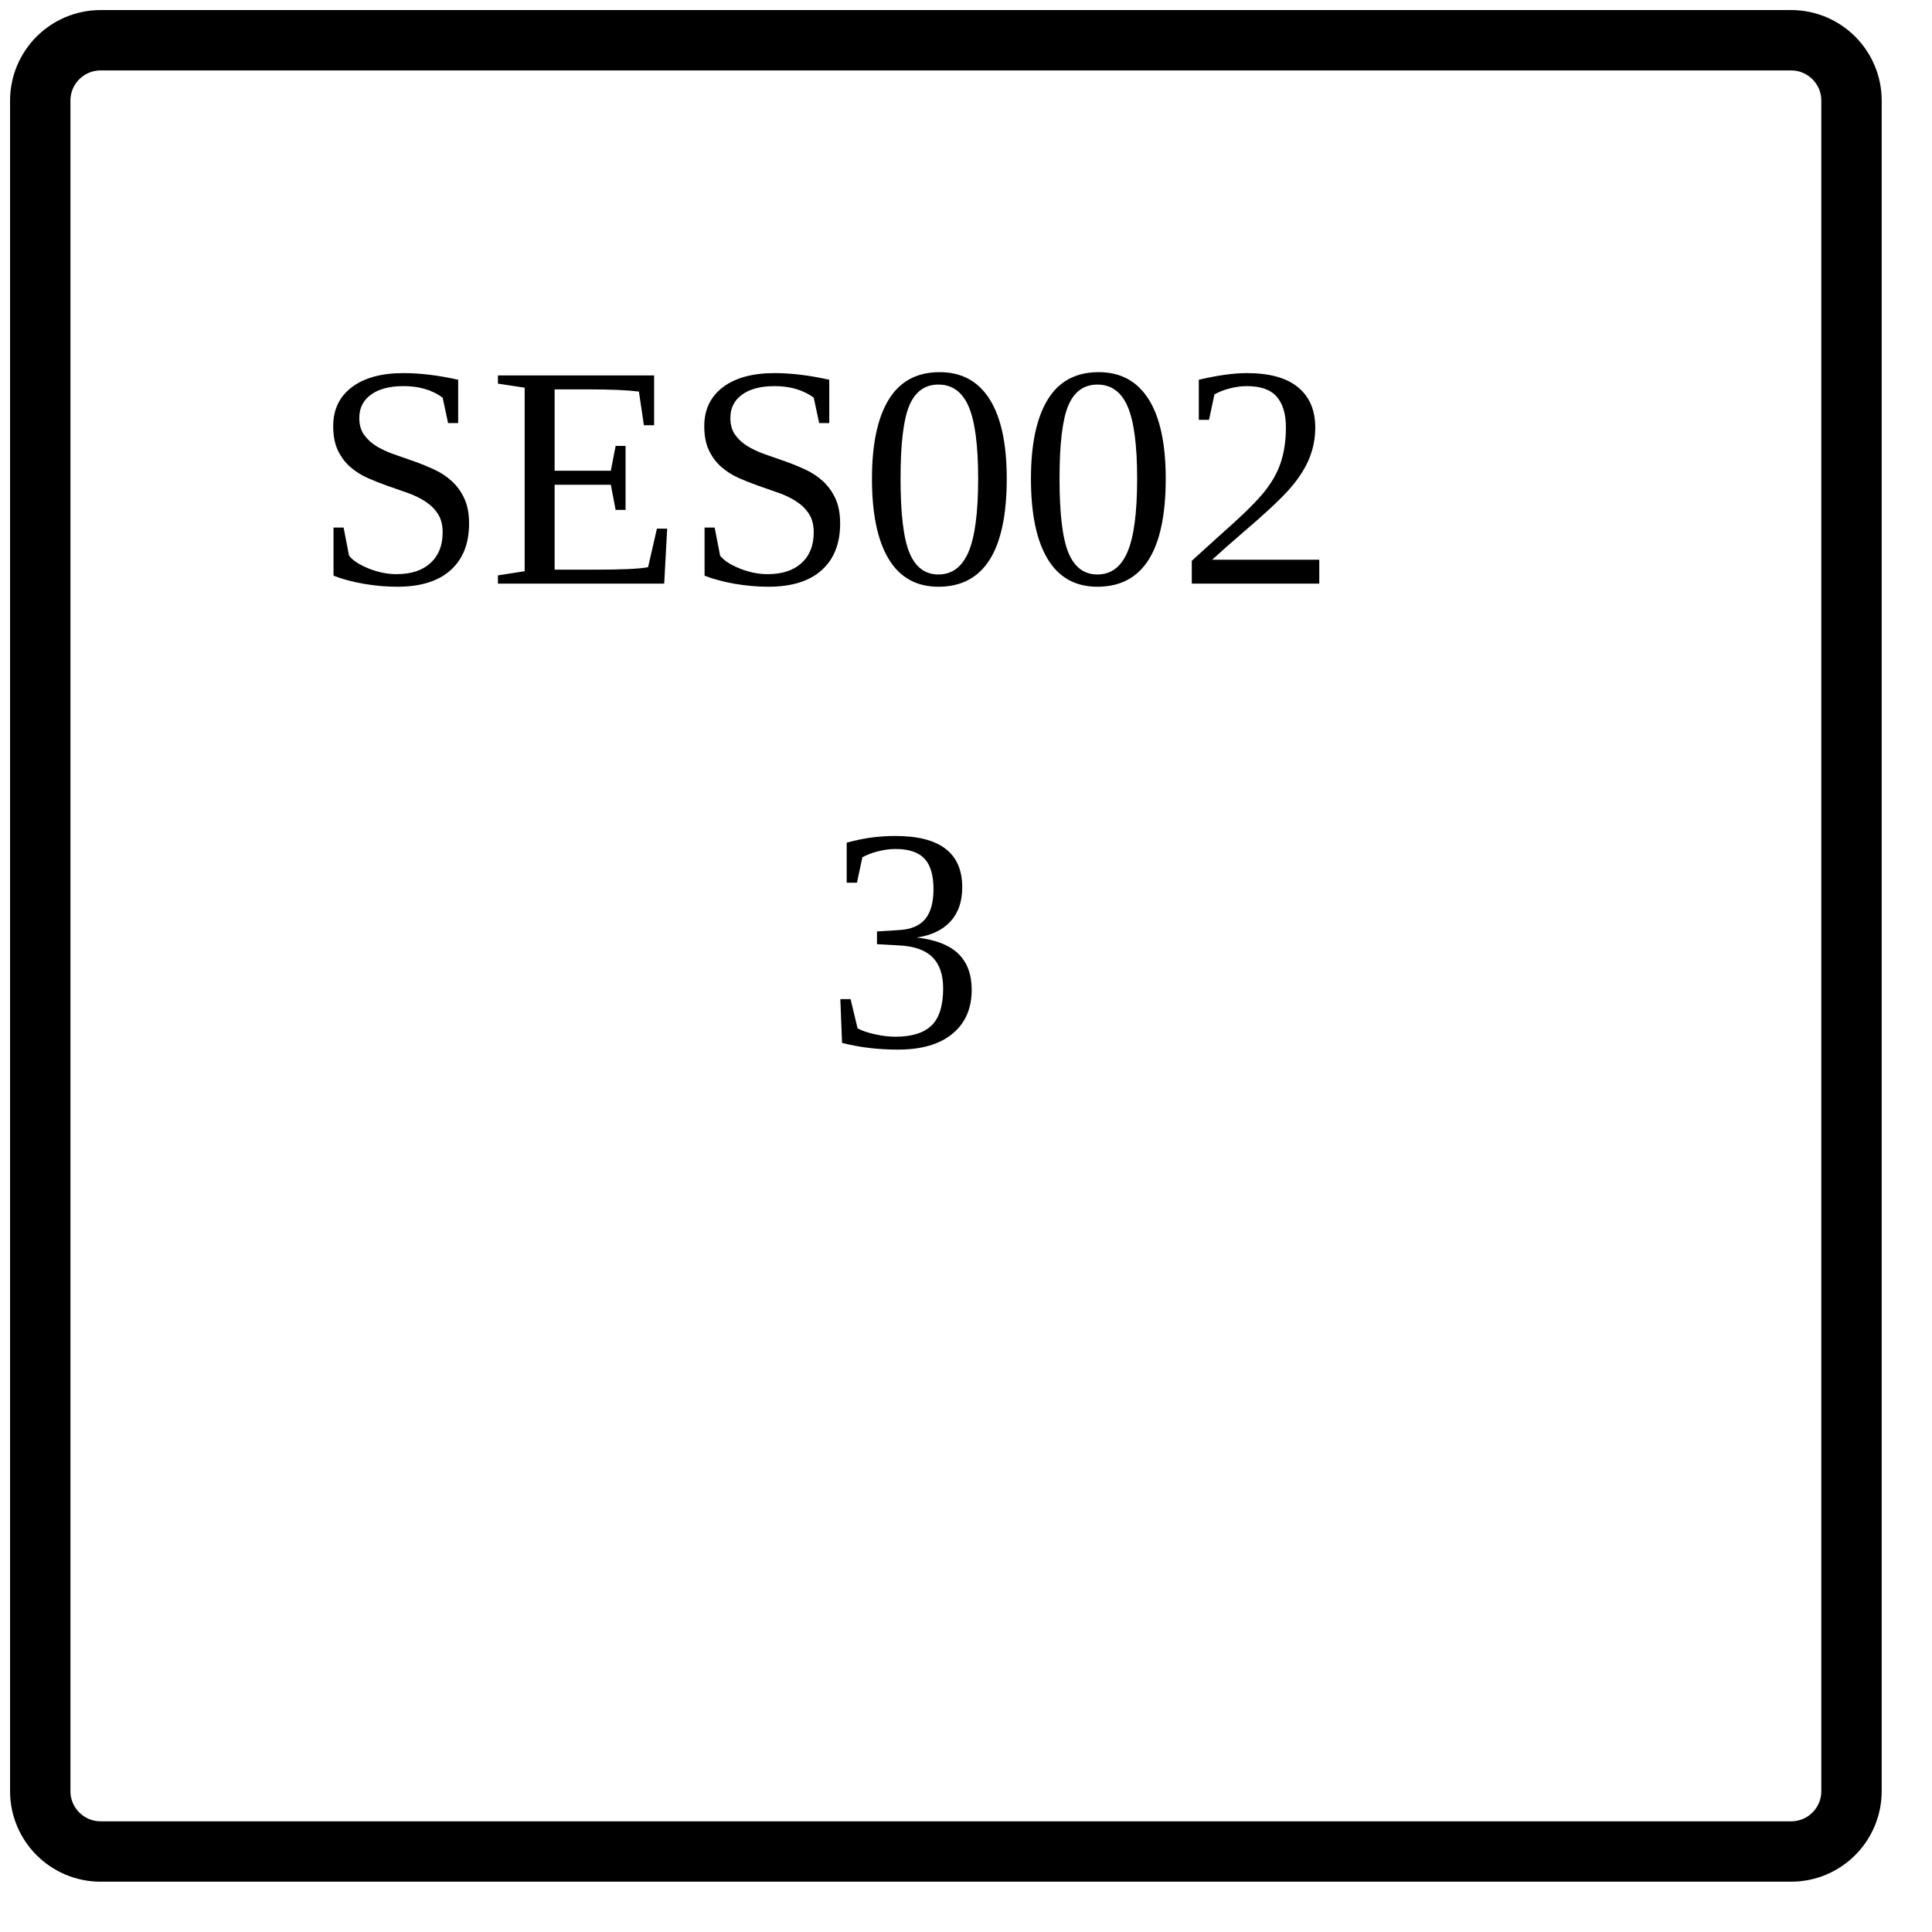
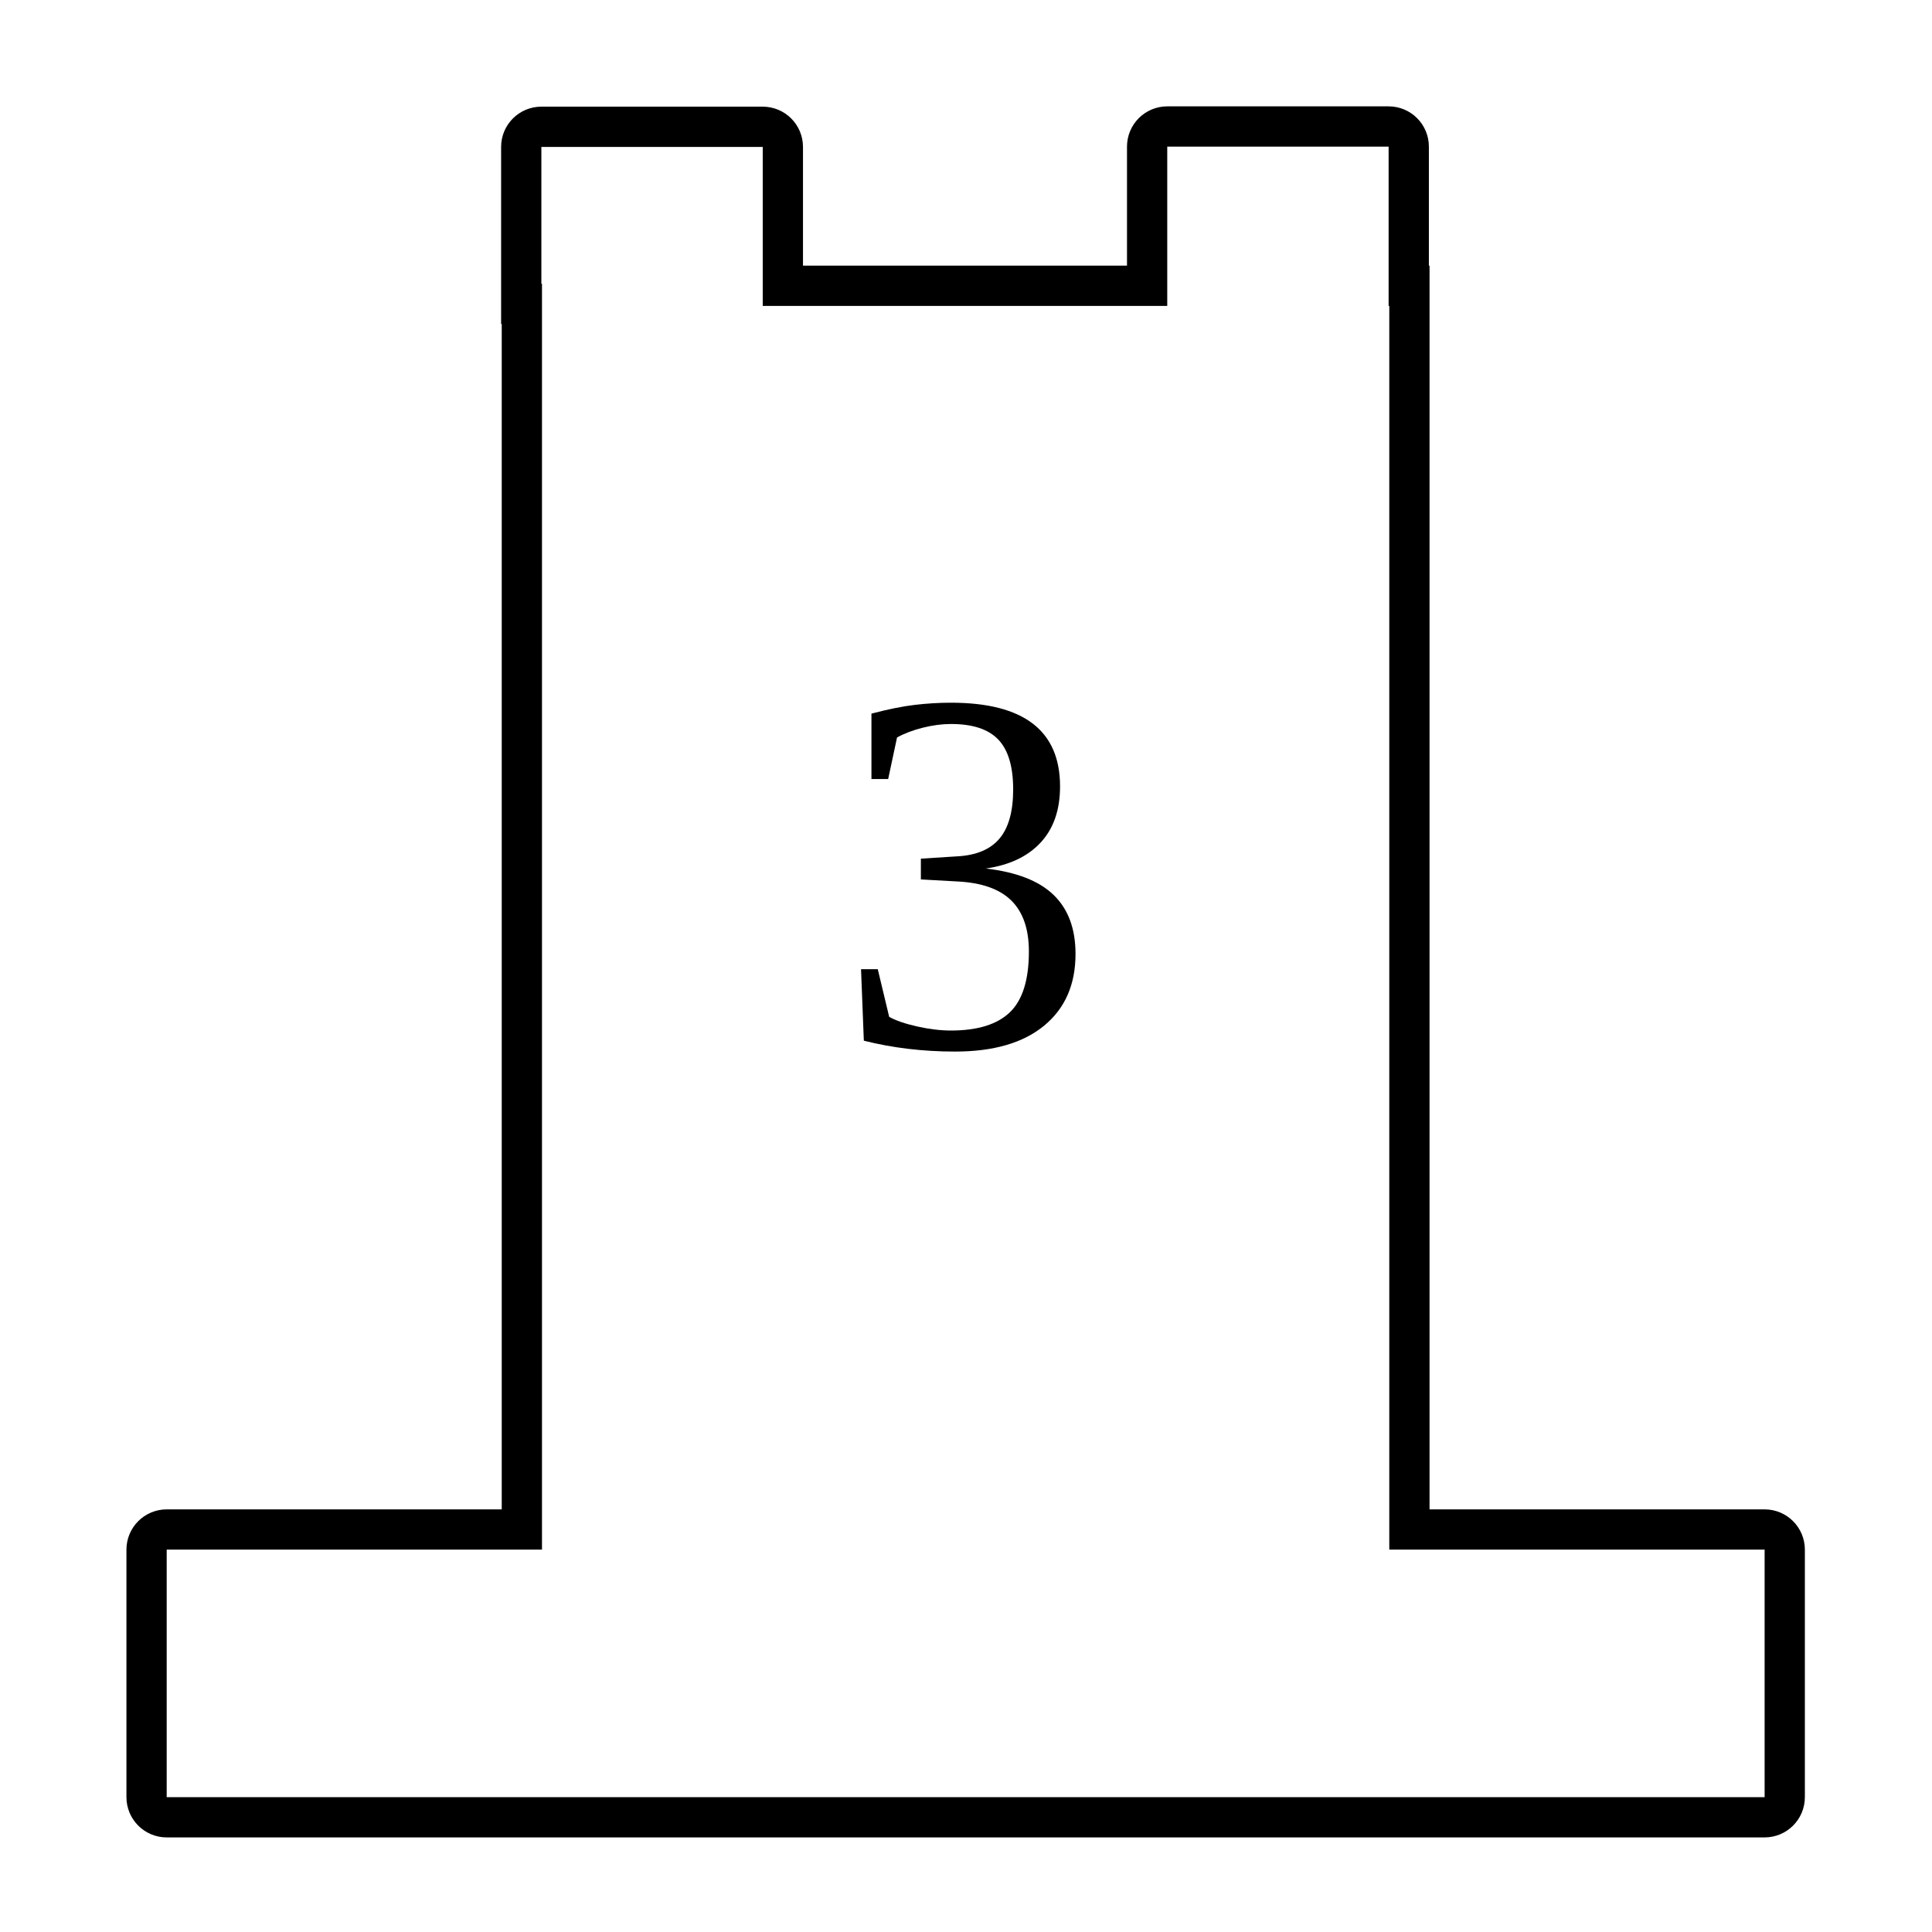
- <svg xmlns="http://www.w3.org/2000/svg" version="1.1" viewBox="0 0 960 960">
-   <style type="text/css">text{font-size:158px;}</style>
-   <rect x="20" y="20" width="900" height="900" stroke="black" stroke-width="30" rx="30" fill="none" />
-   <text x="155" y="290">SES002</text>
-   <text x="410" y="520">3</text>
+ <svg xmlns="http://www.w3.org/2000/svg" viewBox="0 0 960 960">
+   <defs>
+     <style>.cls-1{fill:none;stroke:#000000;stroke-miterlimit:10;stroke-width:20px;}text{font-size:258px;text-anchor:middle;}</style>
+   </defs>
+   <g>
+     <path class="cls-1" d="M876.83,760H700.33V142H700V72.85a10,10,0,0,0-10-10H580a10,10,0,0,0-10,10V142H389V73a10,10,0,0,0-10-10H269a10,10,0,0,0-10,10v78h.31V760H82.83a10,10,0,0,0-10,10V893a10,10,0,0,0,10,10h794a10,10,0,0,0,10-10V770A10,10,0,0,0,876.83,760Z" />
+     <text x="480" y="520">3</text>
+   </g>
</svg>
